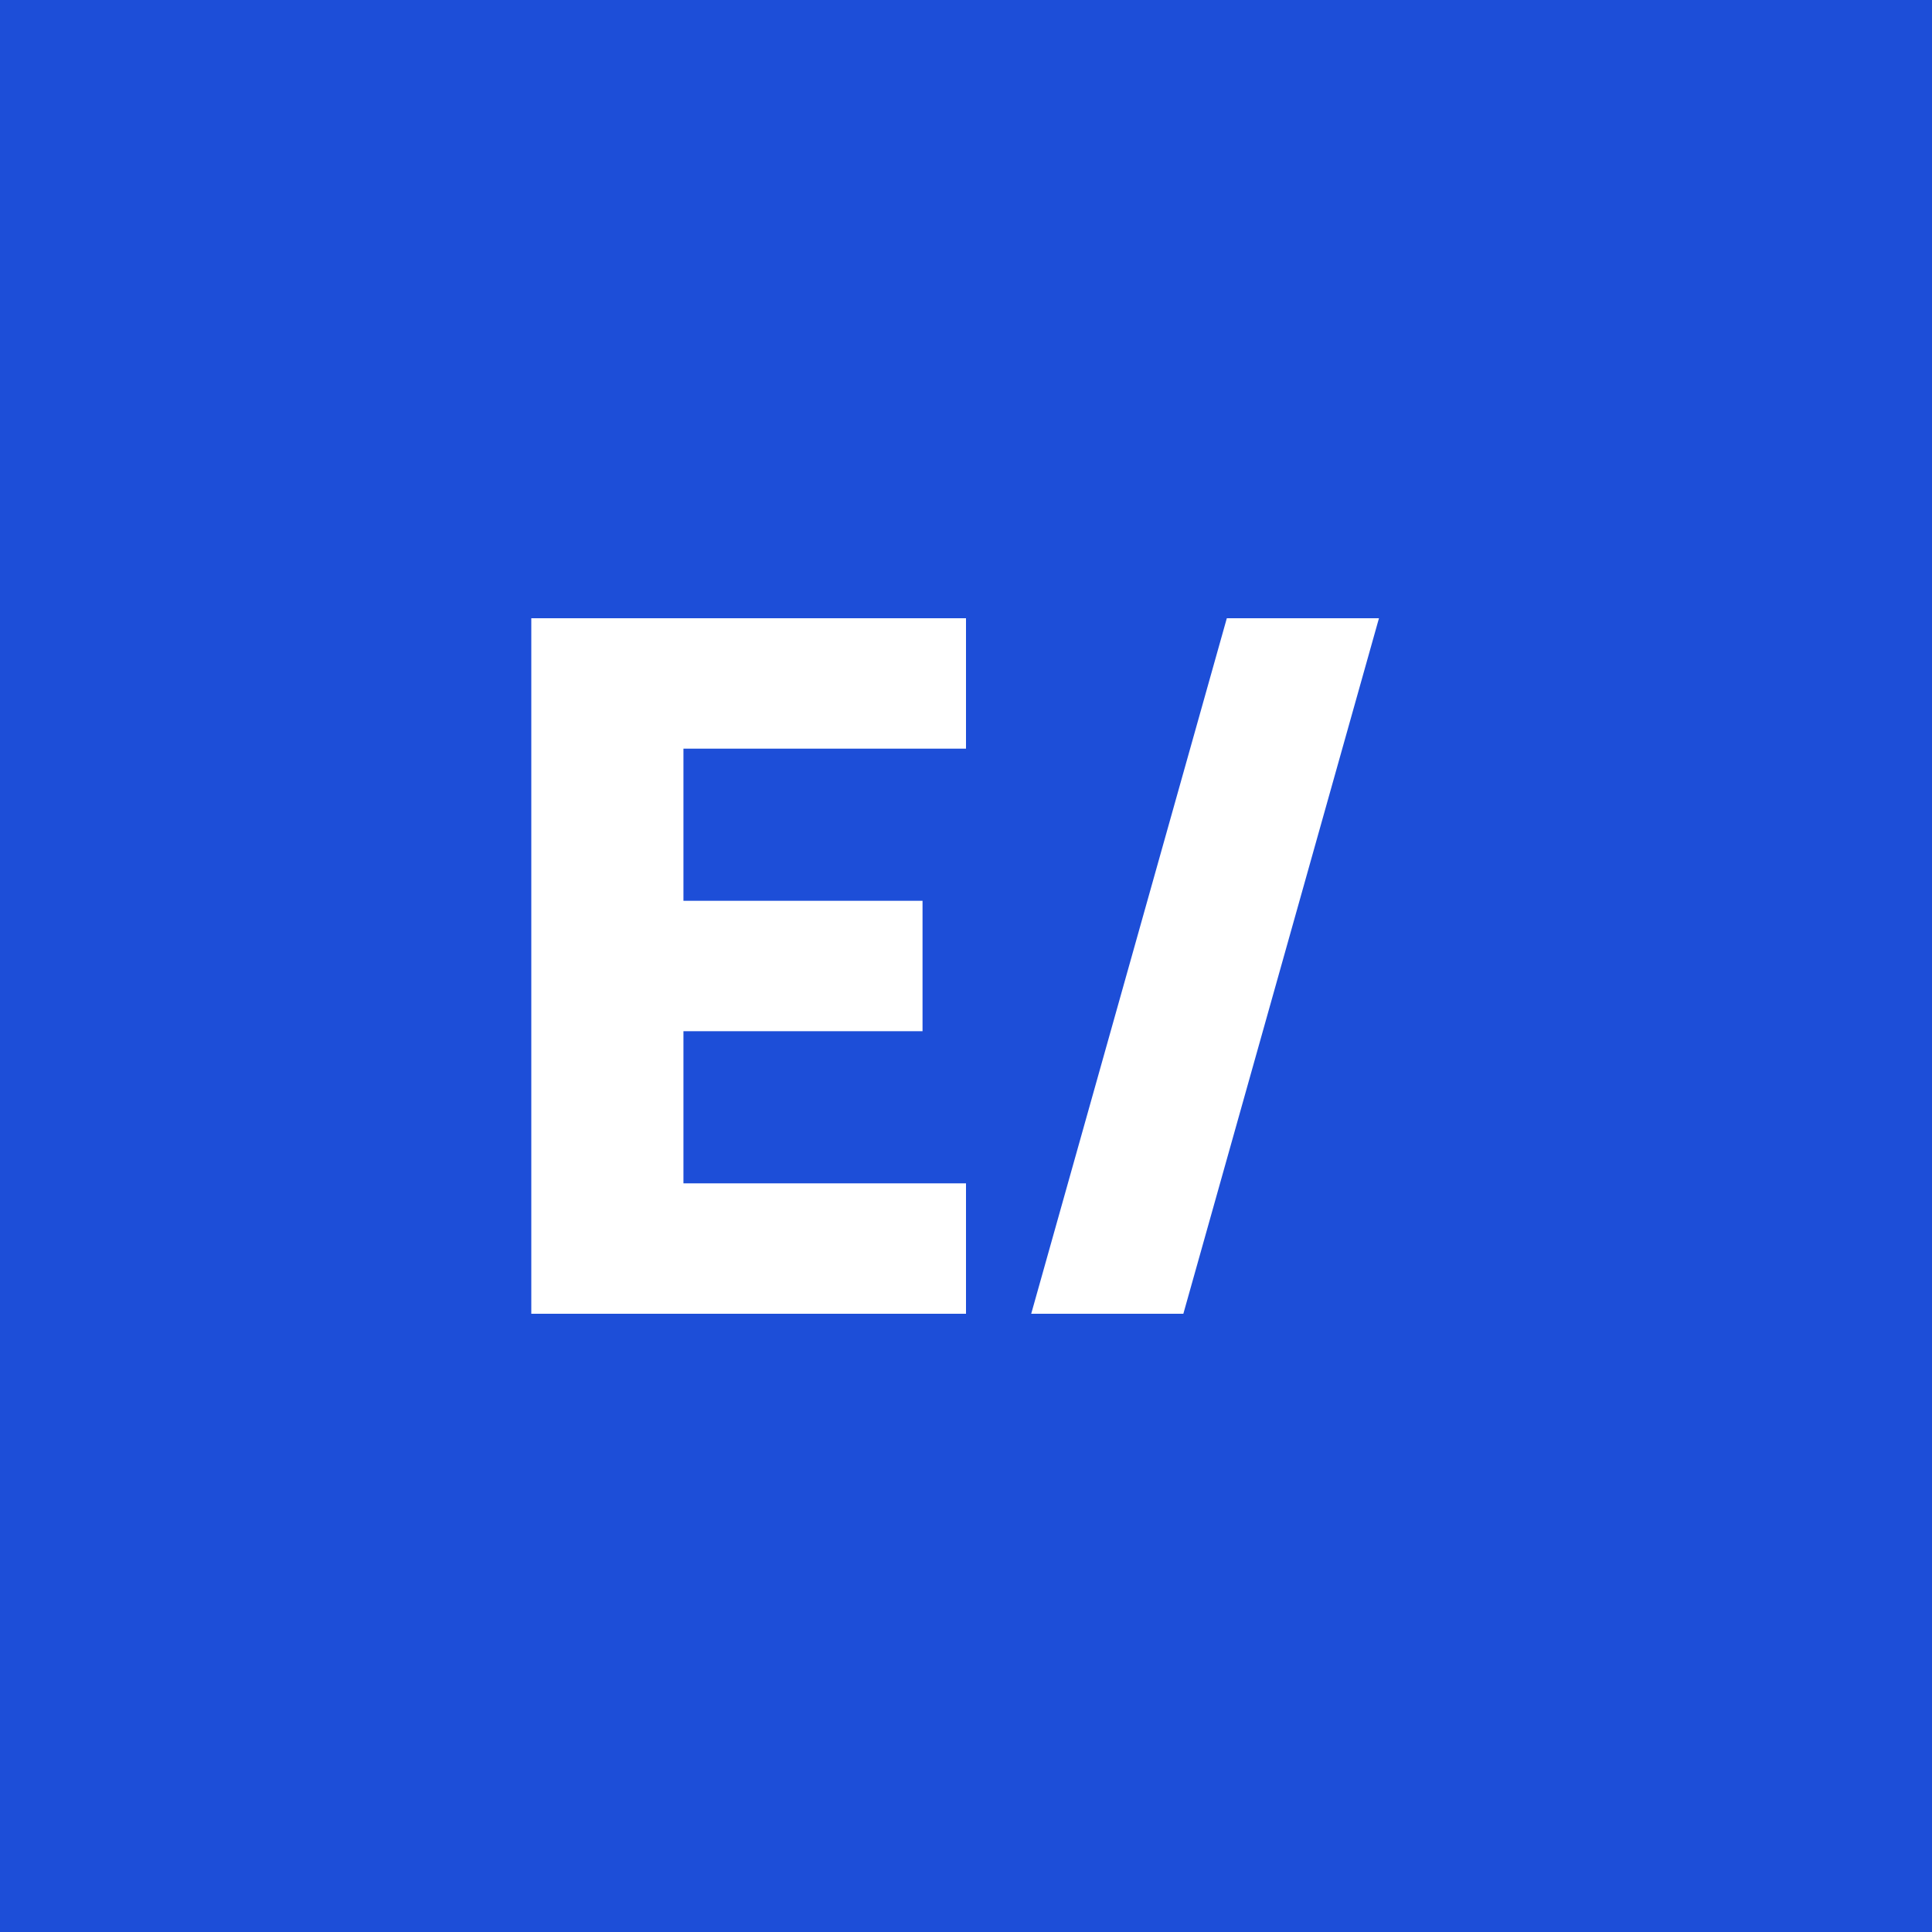
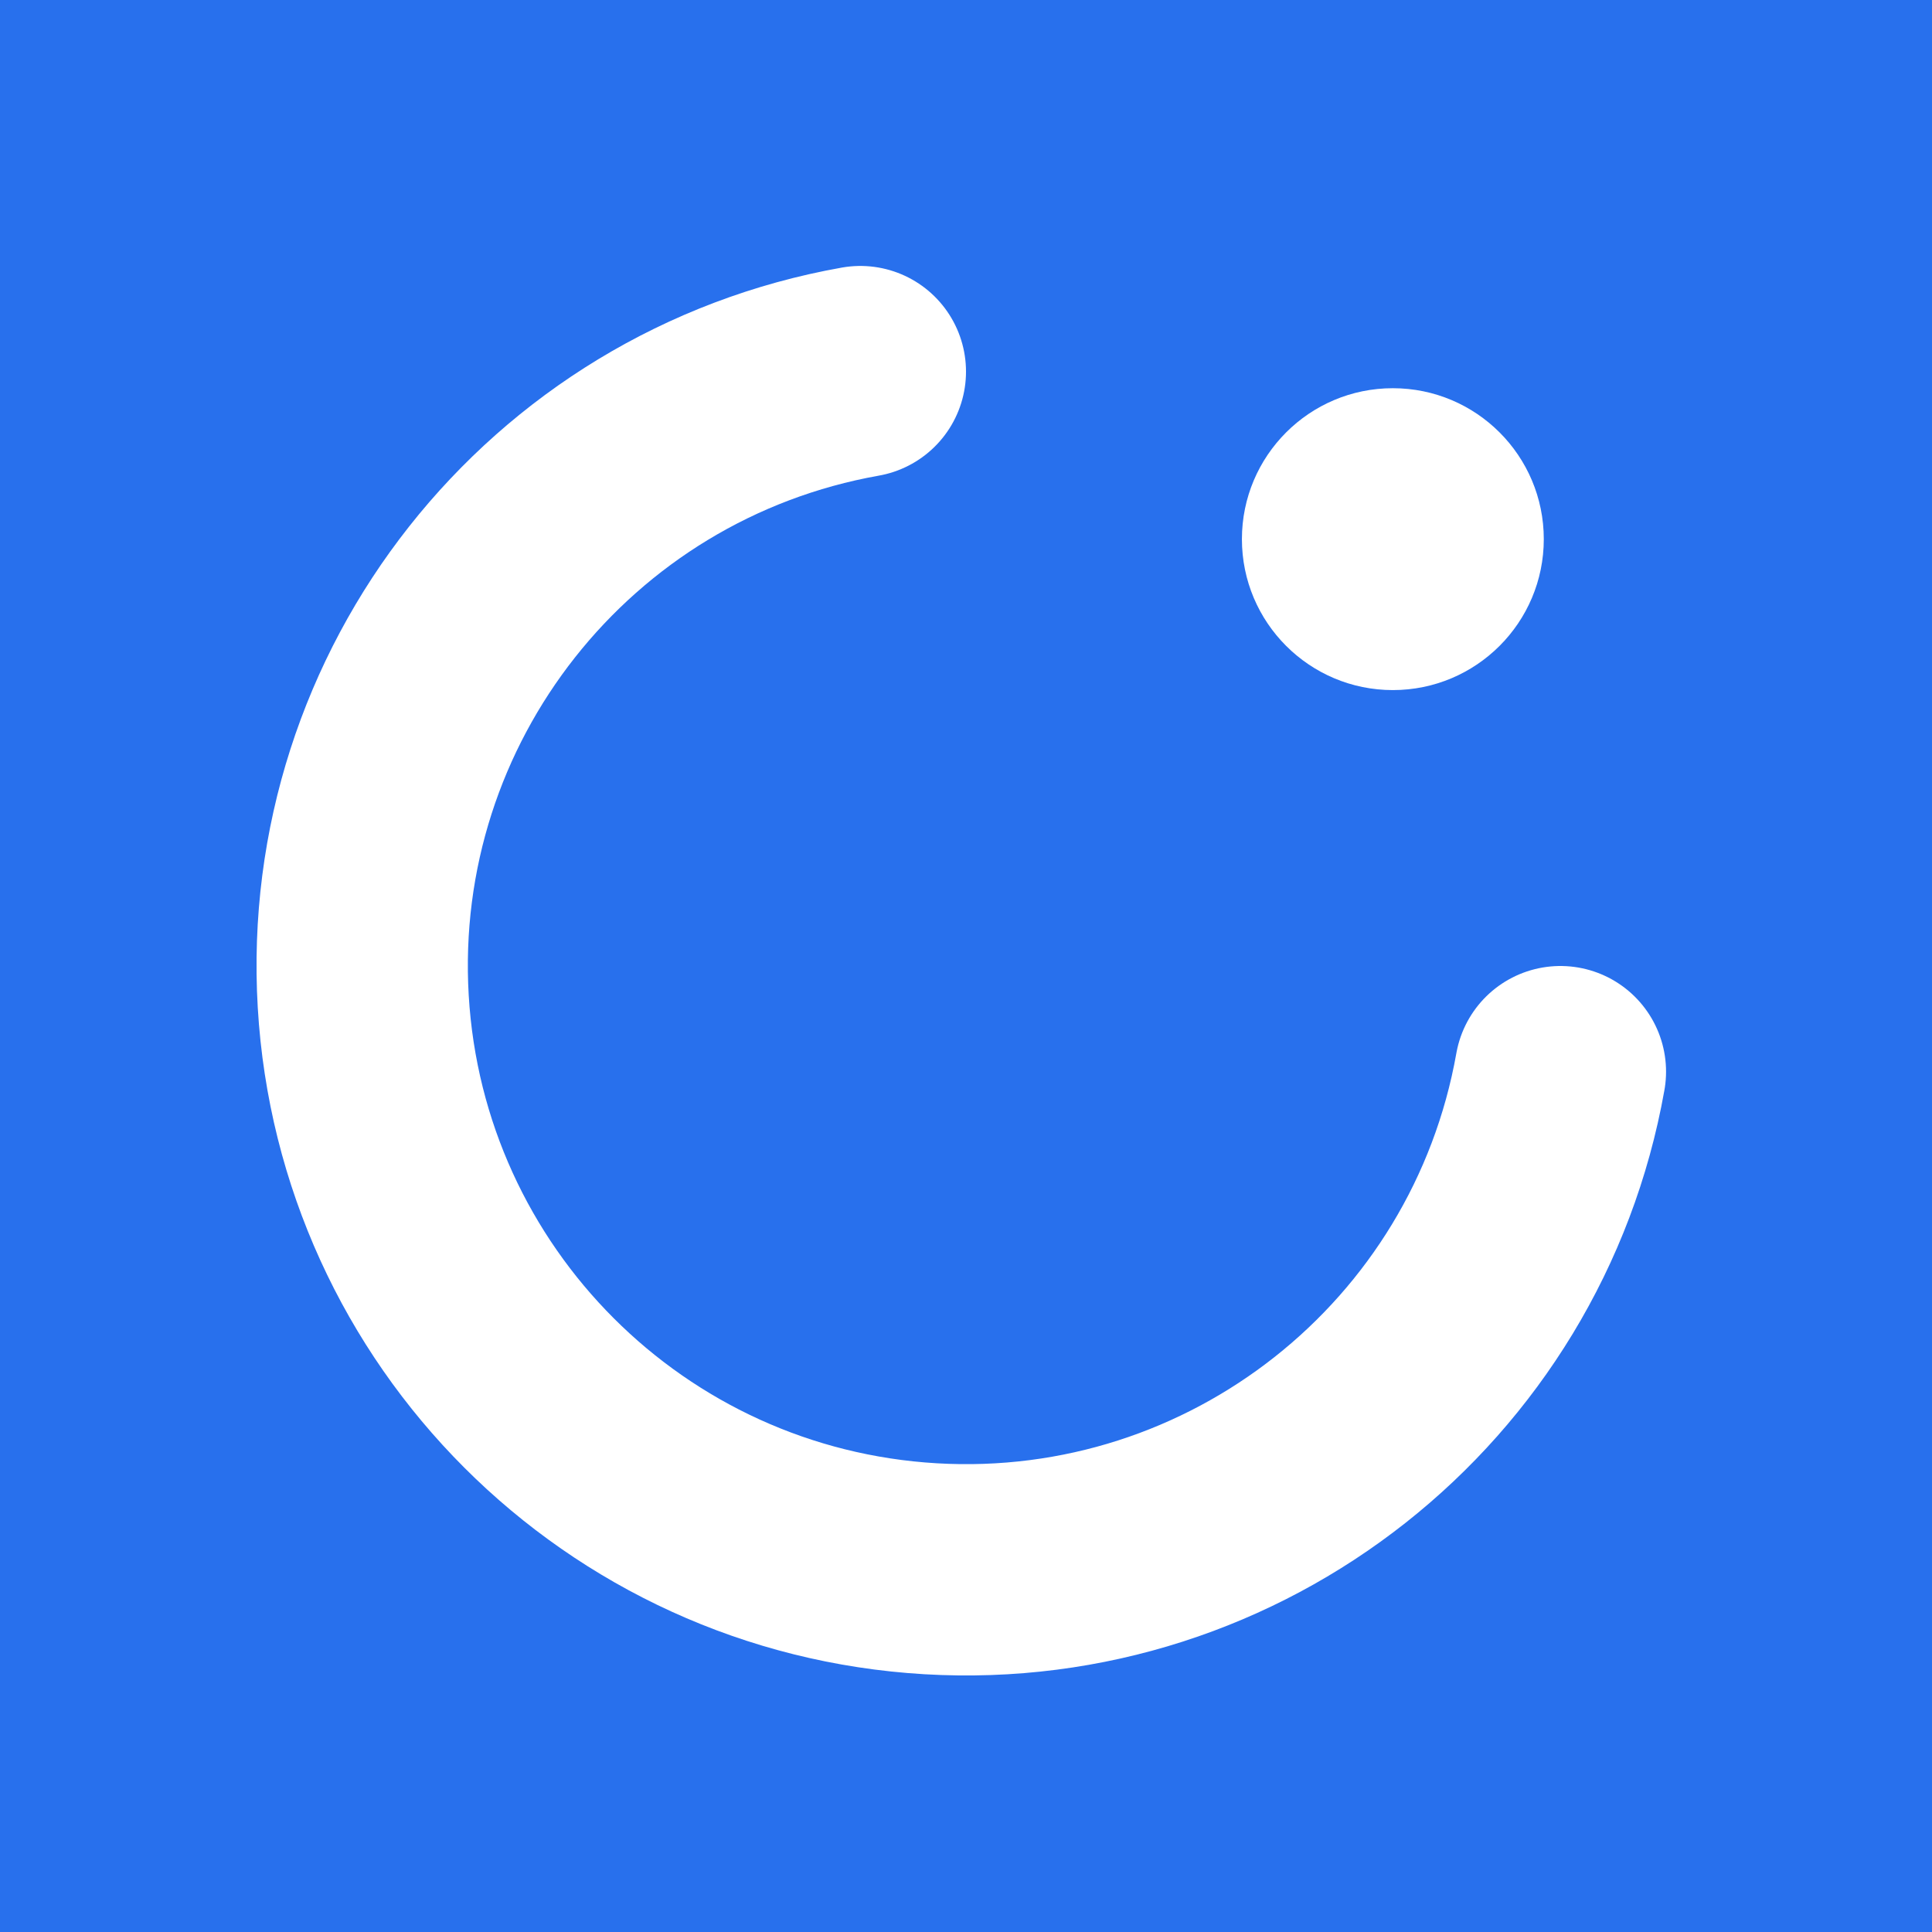
<svg xmlns="http://www.w3.org/2000/svg" viewBox="0 0 64 64">
-   <rect width="64" height="64" fill="#1d4ed8" />
-   <g transform="translate(32 32) scale(.72) translate(-32 -32)">
-     <path fill="#fff" d="M12 16h20v6H19v7h11v6H19v7h13v6H12z" />
-     <path fill="#fff" d="M44 16h7L42 48h-7z" />
-   </g>
+   <rect width="64" height="64" fill="#2870ED" />
+   <path d="M28.5 12.31A20 20 0 1 0 51.69 35.5" fill="none" stroke="#FFFFFF" stroke-width="7" stroke-linecap="round" />
+   <circle cx="46.14" cy="17.86" r="5" fill="#FFFFFF" />
</svg>
